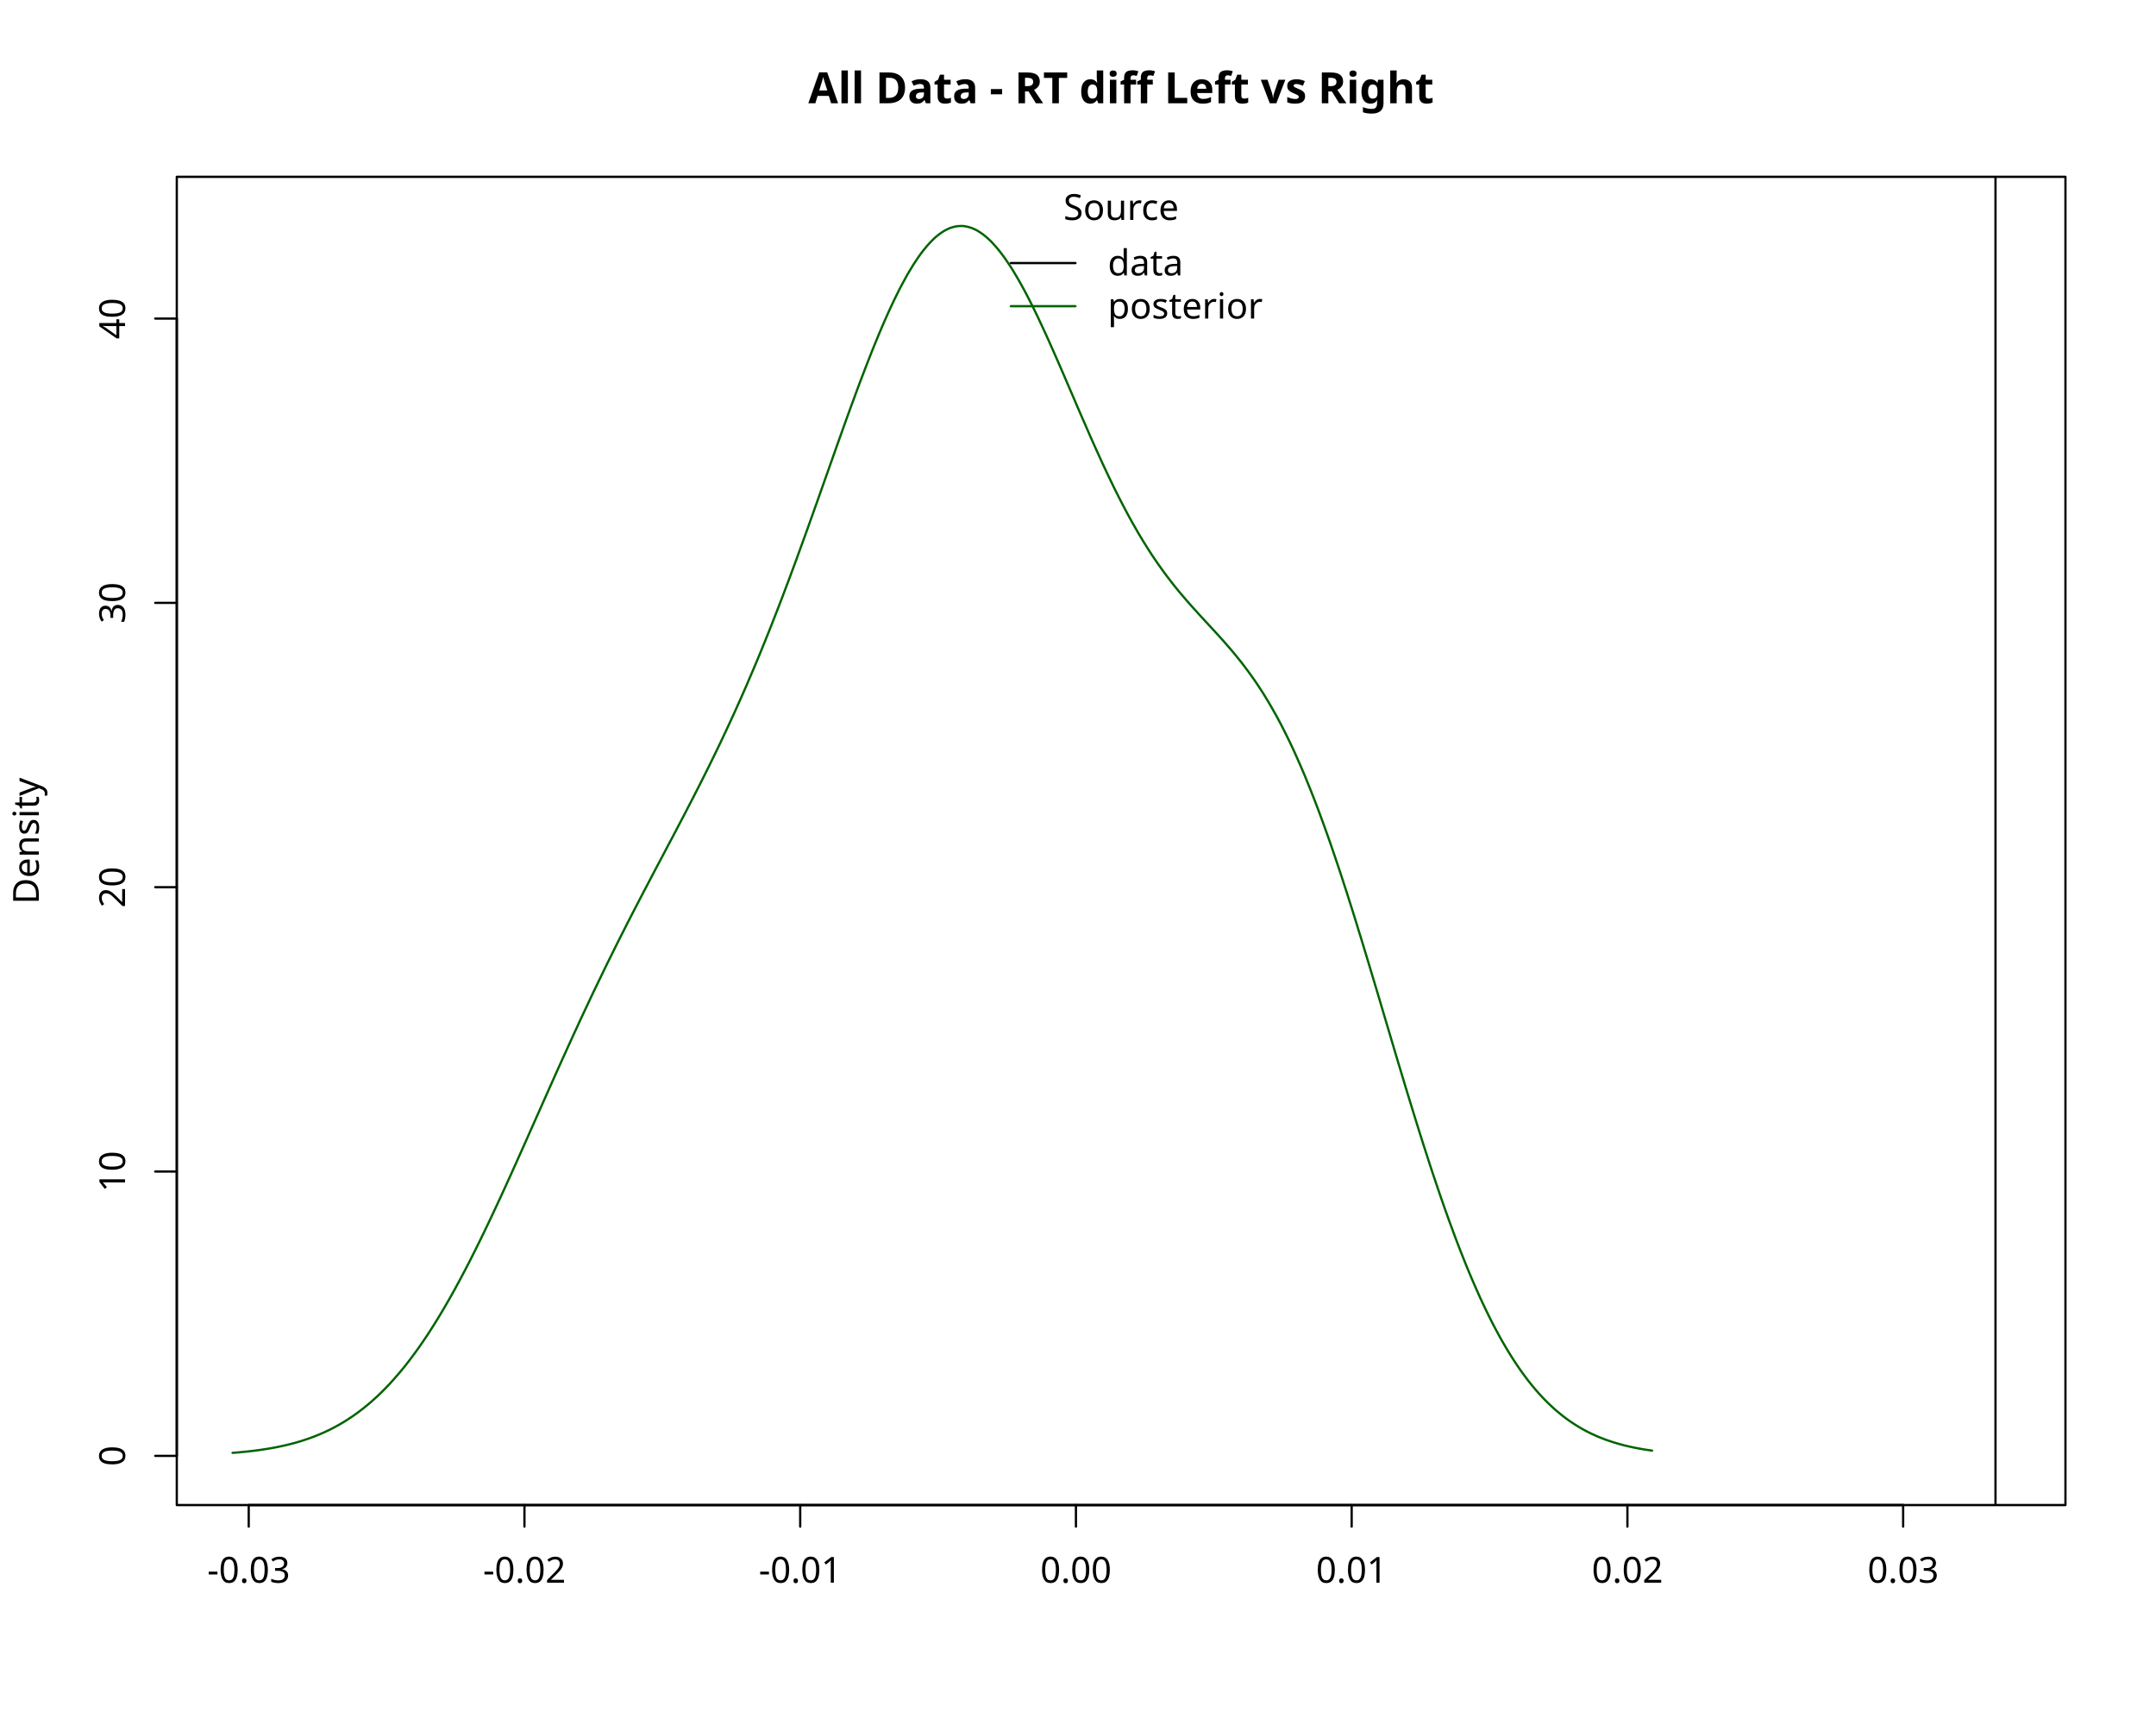
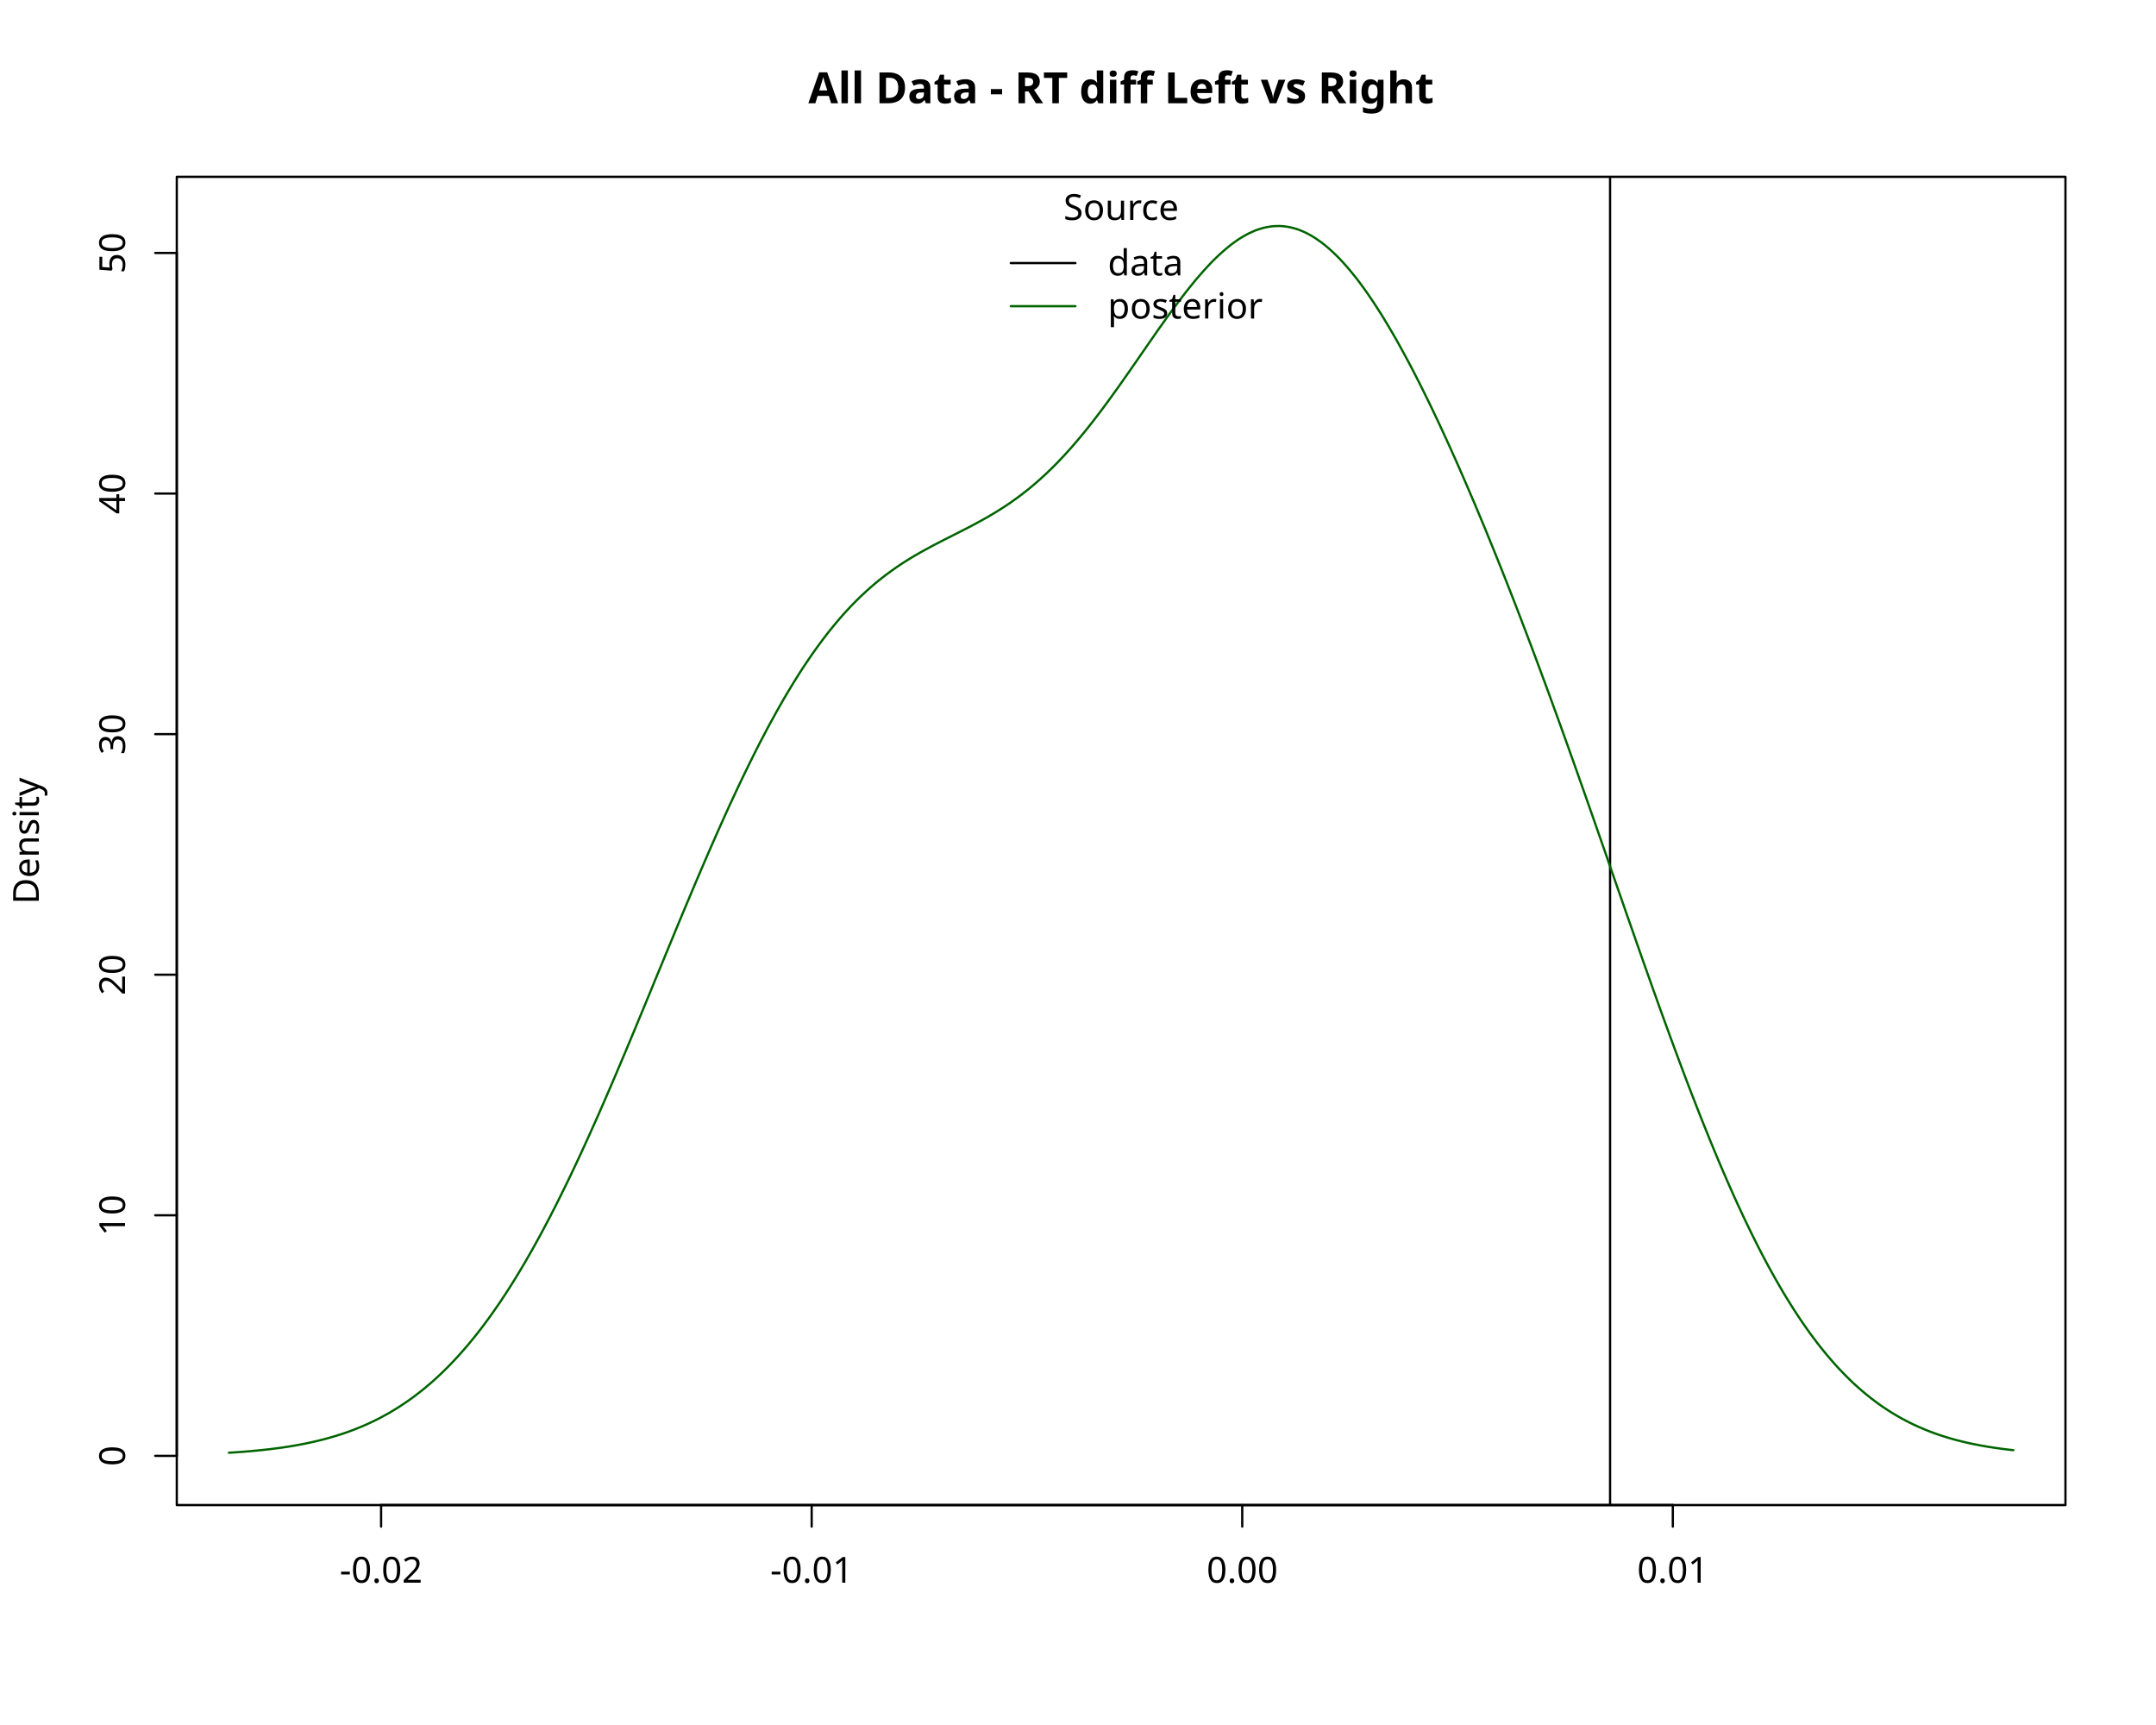
<svg xmlns="http://www.w3.org/2000/svg" class="svglite" data-engine-version="2.0" width="720.00pt" height="576.00pt" viewBox="0 0 720.00 576.00">
  <defs>
    <style type="text/css">
    .svglite line, .svglite polyline, .svglite polygon, .svglite path, .svglite rect, .svglite circle {
      fill: none;
      stroke: #000000;
      stroke-linecap: round;
      stroke-linejoin: round;
      stroke-miterlimit: 10.00;
    }
  </style>
  </defs>
  <rect width="100%" height="100%" style="stroke: none; fill: #FFFFFF;" />
  <defs>
    <clipPath id="cpMC4wMHw3MjAuMDB8MC4wMHw1NzYuMDA=">
      <rect x="0.00" y="0.00" width="720.00" height="576.00" />
    </clipPath>
  </defs>
  <g clip-path="url(#cpMC4wMHw3MjAuMDB8MC4wMHw1NzYuMDA=)">
-     <line x1="83.06" y1="502.56" x2="635.56" y2="502.56" style="stroke-width: 0.75;" />
-     <line x1="83.06" y1="502.56" x2="83.06" y2="509.76" style="stroke-width: 0.75;" />
-     <line x1="175.14" y1="502.56" x2="175.14" y2="509.76" style="stroke-width: 0.75;" />
-     <line x1="267.23" y1="502.56" x2="267.23" y2="509.76" style="stroke-width: 0.75;" />
-     <line x1="359.31" y1="502.56" x2="359.31" y2="509.76" style="stroke-width: 0.75;" />
-     <line x1="451.39" y1="502.56" x2="451.39" y2="509.76" style="stroke-width: 0.75;" />
-     <line x1="543.48" y1="502.56" x2="543.48" y2="509.76" style="stroke-width: 0.75;" />
-     <line x1="635.56" y1="502.56" x2="635.56" y2="509.76" style="stroke-width: 0.75;" />
-     <text x="83.06" y="528.48" text-anchor="middle" style="font-size: 12.00px; font-family: sans;" textLength="27.35px" lengthAdjust="spacingAndGlyphs">-0.03</text>
-     <text x="175.14" y="528.48" text-anchor="middle" style="font-size: 12.00px; font-family: sans;" textLength="27.35px" lengthAdjust="spacingAndGlyphs">-0.02</text>
-     <text x="267.23" y="528.48" text-anchor="middle" style="font-size: 12.00px; font-family: sans;" textLength="27.35px" lengthAdjust="spacingAndGlyphs">-0.01</text>
-     <text x="359.31" y="528.48" text-anchor="middle" style="font-size: 12.00px; font-family: sans;" textLength="23.36px" lengthAdjust="spacingAndGlyphs">0.00</text>
-     <text x="451.39" y="528.48" text-anchor="middle" style="font-size: 12.00px; font-family: sans;" textLength="23.36px" lengthAdjust="spacingAndGlyphs">0.01</text>
-     <text x="543.48" y="528.48" text-anchor="middle" style="font-size: 12.00px; font-family: sans;" textLength="23.36px" lengthAdjust="spacingAndGlyphs">0.02</text>
-     <text x="635.56" y="528.48" text-anchor="middle" style="font-size: 12.00px; font-family: sans;" textLength="23.36px" lengthAdjust="spacingAndGlyphs">0.03</text>
-     <line x1="59.04" y1="486.13" x2="59.04" y2="106.37" style="stroke-width: 0.75;" />
+     <line x1="127.27" y1="502.56" x2="558.64" y2="502.56" style="stroke-width: 0.75;" />
+     <line x1="127.27" y1="502.56" x2="127.27" y2="509.76" style="stroke-width: 0.75;" />
+     <line x1="271.06" y1="502.56" x2="271.06" y2="509.76" style="stroke-width: 0.75;" />
+     <line x1="414.85" y1="502.56" x2="414.85" y2="509.76" style="stroke-width: 0.75;" />
+     <line x1="558.64" y1="502.56" x2="558.64" y2="509.76" style="stroke-width: 0.75;" />
+     <text x="127.27" y="528.48" text-anchor="middle" style="font-size: 12.00px; font-family: sans;" textLength="27.35px" lengthAdjust="spacingAndGlyphs">-0.02</text>
+     <text x="271.06" y="528.48" text-anchor="middle" style="font-size: 12.00px; font-family: sans;" textLength="27.35px" lengthAdjust="spacingAndGlyphs">-0.01</text>
+     <text x="414.85" y="528.48" text-anchor="middle" style="font-size: 12.00px; font-family: sans;" textLength="23.36px" lengthAdjust="spacingAndGlyphs">0.00</text>
+     <text x="558.64" y="528.48" text-anchor="middle" style="font-size: 12.00px; font-family: sans;" textLength="23.36px" lengthAdjust="spacingAndGlyphs">0.01</text>
+     <line x1="59.04" y1="486.13" x2="59.04" y2="84.47" style="stroke-width: 0.75;" />
    <line x1="59.04" y1="486.13" x2="51.84" y2="486.13" style="stroke-width: 0.75;" />
-     <line x1="59.04" y1="391.19" x2="51.84" y2="391.19" style="stroke-width: 0.75;" />
-     <line x1="59.04" y1="296.25" x2="51.84" y2="296.25" style="stroke-width: 0.75;" />
-     <line x1="59.04" y1="201.31" x2="51.84" y2="201.31" style="stroke-width: 0.75;" />
-     <line x1="59.04" y1="106.37" x2="51.84" y2="106.37" style="stroke-width: 0.75;" />
+     <line x1="59.04" y1="405.80" x2="51.84" y2="405.80" style="stroke-width: 0.75;" />
+     <line x1="59.04" y1="325.47" x2="51.84" y2="325.47" style="stroke-width: 0.75;" />
+     <line x1="59.04" y1="245.14" x2="51.84" y2="245.14" style="stroke-width: 0.75;" />
+     <line x1="59.04" y1="164.80" x2="51.84" y2="164.80" style="stroke-width: 0.75;" />
+     <line x1="59.04" y1="84.47" x2="51.84" y2="84.47" style="stroke-width: 0.75;" />
    <text transform="translate(41.76,486.13) rotate(-90)" text-anchor="middle" style="font-size: 12.00px; font-family: sans;" textLength="6.67px" lengthAdjust="spacingAndGlyphs">0</text>
-     <text transform="translate(41.76,391.19) rotate(-90)" text-anchor="middle" style="font-size: 12.00px; font-family: sans;" textLength="13.35px" lengthAdjust="spacingAndGlyphs">10</text>
-     <text transform="translate(41.76,296.25) rotate(-90)" text-anchor="middle" style="font-size: 12.00px; font-family: sans;" textLength="13.35px" lengthAdjust="spacingAndGlyphs">20</text>
-     <text transform="translate(41.76,201.31) rotate(-90)" text-anchor="middle" style="font-size: 12.00px; font-family: sans;" textLength="13.35px" lengthAdjust="spacingAndGlyphs">30</text>
-     <text transform="translate(41.76,106.37) rotate(-90)" text-anchor="middle" style="font-size: 12.00px; font-family: sans;" textLength="13.35px" lengthAdjust="spacingAndGlyphs">40</text>
+     <text transform="translate(41.76,405.80) rotate(-90)" text-anchor="middle" style="font-size: 12.00px; font-family: sans;" textLength="13.35px" lengthAdjust="spacingAndGlyphs">10</text>
+     <text transform="translate(41.76,325.47) rotate(-90)" text-anchor="middle" style="font-size: 12.00px; font-family: sans;" textLength="13.35px" lengthAdjust="spacingAndGlyphs">20</text>
+     <text transform="translate(41.76,245.14) rotate(-90)" text-anchor="middle" style="font-size: 12.00px; font-family: sans;" textLength="13.35px" lengthAdjust="spacingAndGlyphs">30</text>
+     <text transform="translate(41.76,164.80) rotate(-90)" text-anchor="middle" style="font-size: 12.00px; font-family: sans;" textLength="13.35px" lengthAdjust="spacingAndGlyphs">40</text>
+     <text transform="translate(41.76,84.47) rotate(-90)" text-anchor="middle" style="font-size: 12.00px; font-family: sans;" textLength="13.35px" lengthAdjust="spacingAndGlyphs">50</text>
    <polygon points="59.04,502.56 689.76,502.56 689.76,59.04 59.04,59.04 " style="stroke-width: 0.75; fill: none;" />
    <text x="374.40" y="34.48" text-anchor="middle" style="font-size: 14.40px; font-weight: bold; font-family: sans;" textLength="189.67px" lengthAdjust="spacingAndGlyphs">All Data - RT diff Left vs Right</text>
    <text x="374.40" y="557.28" text-anchor="middle" style="font-size: 12.00px; font-family: sans;" textLength="3.33px" lengthAdjust="spacingAndGlyphs"> </text>
    <text transform="translate(12.96,280.80) rotate(-90)" text-anchor="middle" style="font-size: 12.00px; font-family: sans;" textLength="40.02px" lengthAdjust="spacingAndGlyphs">Density</text>
  </g>
  <defs>
    <clipPath id="cpNTkuMDR8Njg5Ljc2fDU5LjA0fDUwMi41Ng==">
      <rect x="59.04" y="59.04" width="630.72" height="443.52" />
    </clipPath>
  </defs>
  <g clip-path="url(#cpNTkuMDR8Njg5Ljc2fDU5LjA0fDUwMi41Ng==)">
-     <line x1="666.40" y1="502.56" x2="666.40" y2="59.04" style="stroke-width: 0.75;" />
-     <polyline points="77.66,485.13 78.59,485.05 79.51,484.98 80.44,484.89 81.37,484.80 82.30,484.71 83.23,484.61 84.15,484.50 85.08,484.39 86.01,484.27 86.94,484.14 87.86,484.00 88.79,483.86 89.72,483.71 90.65,483.55 91.58,483.38 92.50,483.20 93.43,483.01 94.36,482.81 95.29,482.60 96.21,482.38 97.14,482.15 98.07,481.91 99.00,481.65 99.92,481.38 100.85,481.10 101.78,480.79 102.71,480.48 103.64,480.15 104.56,479.81 105.49,479.45 106.42,479.07 107.35,478.68 108.27,478.27 109.20,477.83 110.13,477.39 111.06,476.92 111.98,476.43 112.91,475.92 113.84,475.39 114.77,474.84 115.70,474.26 116.62,473.66 117.55,473.04 118.48,472.40 119.41,471.73 120.33,471.03 121.26,470.32 122.19,469.57 123.12,468.80 124.05,468.01 124.97,467.17 125.90,466.33 126.83,465.44 127.76,464.53 128.68,463.60 129.61,462.63 130.54,461.64 131.47,460.61 132.39,459.55 133.32,458.48 134.25,457.36 135.18,456.22 136.11,455.04 137.03,453.83 137.96,452.60 138.89,451.33 139.82,450.04 140.74,448.71 141.67,447.35 142.60,445.97 143.53,444.55 144.45,443.10 145.38,441.63 146.31,440.12 147.24,438.59 148.17,437.02 149.09,435.43 150.02,433.82 150.95,432.17 151.88,430.51 152.80,428.80 153.73,427.08 154.66,425.33 155.59,423.56 156.52,421.77 157.44,419.95 158.37,418.11 159.30,416.25 160.23,414.36 161.15,412.47 162.08,410.55 163.01,408.61 163.94,406.66 164.86,404.69 165.79,402.71 166.72,400.71 167.65,398.70 168.58,396.67 169.50,394.64 170.43,392.60 171.36,390.54 172.29,388.48 173.21,386.41 174.14,384.34 175.07,382.26 176.00,380.18 176.92,378.09 177.85,376.00 178.78,373.91 179.71,371.82 180.64,369.74 181.56,367.65 182.49,365.56 183.42,363.48 184.35,361.40 185.27,359.33 186.20,357.26 187.13,355.19 188.06,353.14 188.99,351.09 189.91,349.05 190.84,347.02 191.77,344.99 192.70,342.98 193.62,340.97 194.55,338.98 195.48,336.99 196.41,335.02 197.33,333.06 198.26,331.10 199.19,329.17 200.12,327.24 201.05,325.32 201.97,323.41 202.90,321.51 203.83,319.63 204.76,317.76 205.68,315.89 206.61,314.04 207.54,312.20 208.47,310.37 209.39,308.54 210.32,306.73 211.25,304.92 212.18,303.12 213.11,301.33 214.03,299.55 214.96,297.77 215.89,296.00 216.82,294.23 217.74,292.47 218.67,290.71 219.60,288.95 220.53,287.20 221.46,285.44 222.38,283.69 223.31,281.93 224.24,280.18 225.17,278.42 226.09,276.66 227.02,274.89 227.95,273.12 228.88,271.34 229.80,269.55 230.73,267.76 231.66,265.96 232.59,264.14 233.52,262.32 234.44,260.49 235.37,258.64 236.30,256.78 237.23,254.90 238.15,253.02 239.08,251.11 240.01,249.19 240.94,247.24 241.86,245.28 242.79,243.31 243.72,241.31 244.65,239.29 245.58,237.25 246.50,235.19 247.43,233.12 248.36,231.01 249.29,228.89 250.21,226.73 251.14,224.56 252.07,222.37 253.00,220.15 253.93,217.91 254.85,215.64 255.78,213.35 256.71,211.04 257.64,208.70 258.56,206.34 259.49,203.96 260.42,201.56 261.35,199.14 262.27,196.69 263.20,194.23 264.13,191.74 265.06,189.23 265.99,186.72 266.91,184.18 267.84,181.62 268.77,179.06 269.70,176.48 270.62,173.89 271.55,171.28 272.48,168.67 273.41,166.06 274.33,163.43 275.26,160.81 276.19,158.18 277.12,155.55 278.05,152.93 278.97,150.31 279.90,147.69 280.83,145.09 281.76,142.49 282.68,139.91 283.61,137.35 284.54,134.80 285.47,132.28 286.39,129.77 287.32,127.29 288.25,124.85 289.18,122.42 290.11,120.04 291.03,117.69 291.96,115.38 292.89,113.11 293.82,110.87 294.74,108.71 295.67,106.57 296.60,104.49 297.53,102.47 298.46,100.49 299.38,98.60 300.31,96.74 301.24,94.96 302.17,93.25 303.09,91.57 304.02,90.02 304.95,88.50 305.88,87.07 306.80,85.72 307.73,84.41 308.66,83.24 309.59,82.11 310.52,81.08 311.44,80.14 312.37,79.24 313.30,78.49 314.23,77.79 315.15,77.19 316.08,76.69 317.01,76.23 317.94,75.93 318.86,75.67 319.79,75.52 320.72,75.47 321.65,75.47 322.58,75.61 323.50,75.81 324.43,76.11 325.36,76.50 326.29,76.95 327.21,77.53 328.14,78.17 329.07,78.89 330.00,79.71 330.93,80.58 331.85,81.58 332.78,82.62 333.71,83.74 334.64,84.95 335.56,86.20 336.49,87.56 337.42,88.96 338.35,90.43 339.27,91.97 340.20,93.54 341.13,95.21 342.06,96.90 342.99,98.66 343.91,100.46 344.84,102.30 345.77,104.20 346.70,106.12 347.62,108.09 348.55,110.09 349.48,112.11 350.41,114.17 351.33,116.24 352.26,118.34 353.19,120.46 354.12,122.59 355.05,124.73 355.97,126.88 356.90,129.04 357.83,131.20 358.76,133.36 359.68,135.52 360.61,137.67 361.54,139.81 362.47,141.94 363.40,144.07 364.32,146.17 365.25,148.26 366.18,150.33 367.11,152.37 368.03,154.40 368.96,156.39 369.89,158.36 370.82,160.31 371.74,162.21 372.67,164.10 373.60,165.94 374.53,167.76 375.46,169.54 376.38,171.28 377.31,173.00 378.24,174.67 379.17,176.30 380.09,177.91 381.02,179.47 381.95,181.00 382.88,182.49 383.80,183.94 384.73,185.37 385.66,186.75 386.59,188.11 387.52,189.42 388.44,190.71 389.37,191.97 390.30,193.19 391.23,194.40 392.15,195.57 393.08,196.72 394.01,197.85 394.94,198.94 395.87,200.03 396.79,201.09 397.72,202.15 398.65,203.18 399.58,204.21 400.50,205.23 401.43,206.24 402.36,207.24 403.29,208.25 404.21,209.25 405.14,210.26 406.07,211.27 407.00,212.29 407.93,213.31 408.85,214.36 409.78,215.41 410.71,216.49 411.64,217.58 412.56,218.69 413.49,219.84 414.42,221.00 415.35,222.20 416.27,223.42 417.20,224.68 418.13,225.98 419.06,227.30 419.99,228.67 420.91,230.08 421.84,231.52 422.77,233.03 423.70,234.56 424.62,236.15 425.55,237.79 426.48,239.45 427.41,241.20 428.34,242.97 429.26,244.81 430.19,246.69 431.12,248.61 432.05,250.61 432.97,252.65 433.90,254.74 434.83,256.89 435.76,259.07 436.68,261.34 437.61,263.63 438.54,265.98 439.47,268.39 440.40,270.83 441.32,273.34 442.25,275.88 443.18,278.47 444.11,281.11 445.03,283.78 445.96,286.51 446.89,289.27 447.82,292.07 448.74,294.91 449.67,297.77 450.60,300.69 451.53,303.62 452.46,306.59 453.38,309.58 454.31,312.59 455.24,315.63 456.17,318.68 457.09,321.75 458.02,324.84 458.95,327.94 459.88,331.05 460.81,334.17 461.73,337.29 462.66,340.42 463.59,343.54 464.52,346.67 465.44,349.78 466.37,352.90 467.30,356.00 468.23,359.09 469.15,362.16 470.08,365.22 471.01,368.26 471.94,371.28 472.87,374.28 473.79,377.24 474.72,380.19 475.65,383.11 476.58,385.99 477.50,388.85 478.43,391.66 479.36,394.44 480.29,397.19 481.21,399.89 482.14,402.57 483.07,405.18 484.00,407.77 484.93,410.30 485.85,412.79 486.78,415.25 487.71,417.64 488.64,420.00 489.56,422.31 490.49,424.56 491.42,426.78 492.35,428.92 493.28,431.04 494.20,433.10 495.13,435.10 496.06,437.07 496.99,438.97 497.91,440.83 498.84,442.64 499.77,444.39 500.70,446.11 501.62,447.75 502.55,449.36 503.48,450.93 504.41,452.43 505.34,453.91 506.26,455.31 507.19,456.68 508.12,458.01 509.05,459.28 509.97,460.53 510.90,461.71 511.83,462.86 512.76,463.97 513.68,465.03 514.61,466.06 515.54,467.04 516.47,467.99 517.40,468.90 518.32,469.76 519.25,470.61 520.18,471.40 521.11,472.17 522.03,472.91 522.96,473.61 523.89,474.29 524.82,474.92 525.75,475.54 526.67,476.12 527.60,476.68 528.53,477.22 529.46,477.72 530.38,478.20 531.31,478.66 532.24,479.09 533.17,479.51 534.09,479.90 535.02,480.27 535.95,480.63 536.88,480.96 537.81,481.28 538.73,481.58 539.66,481.86 540.59,482.13 541.52,482.38 542.44,482.63 543.37,482.85 544.30,483.06 545.23,483.27 546.15,483.45 547.08,483.63 548.01,483.80 548.94,483.96 549.87,484.11 550.79,484.24 551.72,484.38 " style="stroke-width: 0.75; stroke: #006400;" />
+     <line x1="537.69" y1="502.56" x2="537.69" y2="59.04" style="stroke-width: 0.75;" />
+     <polyline points="76.44,485.09 77.61,485.01 78.77,484.94 79.94,484.85 81.11,484.77 82.27,484.67 83.44,484.58 84.60,484.47 85.77,484.36 86.94,484.25 88.10,484.12 89.27,483.99 90.43,483.86 91.60,483.71 92.77,483.56 93.93,483.40 95.10,483.23 96.27,483.05 97.43,482.86 98.60,482.66 99.76,482.45 100.93,482.23 102.10,482.00 103.26,481.75 104.43,481.50 105.60,481.23 106.76,480.95 107.93,480.66 109.09,480.34 110.26,480.02 111.43,479.68 112.59,479.33 113.76,478.96 114.92,478.57 116.09,478.17 117.26,477.74 118.42,477.30 119.59,476.83 120.76,476.35 121.92,475.85 123.09,475.32 124.25,474.79 125.42,474.21 126.59,473.63 127.75,473.01 128.92,472.37 130.09,471.72 131.25,471.02 132.42,470.31 133.58,469.57 134.75,468.80 135.92,468.01 137.08,467.18 138.25,466.34 139.41,465.45 140.58,464.54 141.75,463.60 142.91,462.62 144.08,461.63 145.25,460.58 146.41,459.51 147.58,458.41 148.74,457.27 149.91,456.11 151.08,454.89 152.24,453.66 153.41,452.37 154.57,451.06 155.74,449.72 156.91,448.32 158.07,446.91 159.24,445.44 160.41,443.95 161.57,442.42 162.74,440.84 163.90,439.25 165.07,437.59 166.24,435.91 167.40,434.19 168.57,432.43 169.74,430.63 170.90,428.79 172.07,426.93 173.23,425.01 174.40,423.06 175.57,421.08 176.73,419.05 177.90,417.01 179.06,414.90 180.23,412.78 181.40,410.61 182.56,408.41 183.73,406.18 184.90,403.90 186.06,401.61 187.23,399.27 188.39,396.91 189.56,394.52 190.73,392.09 191.89,389.64 193.06,387.15 194.23,384.64 195.39,382.10 196.56,379.54 197.72,376.95 198.89,374.34 200.06,371.71 201.22,369.05 202.39,366.37 203.55,363.68 204.72,360.96 205.89,358.23 207.05,355.48 208.22,352.72 209.39,349.95 210.55,347.16 211.72,344.36 212.88,341.56 214.05,338.74 215.22,335.92 216.38,333.10 217.55,330.27 218.71,327.43 219.88,324.60 221.05,321.77 222.21,318.94 223.38,316.11 224.55,313.29 225.71,310.47 226.88,307.66 228.04,304.86 229.21,302.07 230.38,299.30 231.54,296.53 232.71,293.78 233.88,291.04 235.04,288.33 236.21,285.63 237.37,282.95 238.54,280.29 239.71,277.65 240.87,275.04 242.04,272.45 243.20,269.89 244.37,267.35 245.54,264.84 246.70,262.37 247.87,259.91 249.04,257.50 250.20,255.11 251.37,252.76 252.53,250.44 253.70,248.15 254.87,245.91 256.03,243.69 257.20,241.52 258.37,239.39 259.53,237.28 260.70,235.23 261.86,233.20 263.03,231.22 264.20,229.28 265.36,227.38 266.53,225.52 267.69,223.69 268.86,221.93 270.03,220.19 271.19,218.50 272.36,216.85 273.53,215.23 274.69,213.67 275.86,212.13 277.02,210.65 278.19,209.21 279.36,207.80 280.52,206.44 281.69,205.10 282.85,203.83 284.02,202.58 285.19,201.37 286.35,200.21 287.52,199.06 288.69,197.98 289.85,196.91 291.02,195.88 292.18,194.89 293.35,193.92 294.52,193.00 295.68,192.09 296.85,191.23 298.02,190.38 299.18,189.56 300.35,188.77 301.51,188.00 302.68,187.26 303.85,186.53 305.01,185.83 306.18,185.15 307.34,184.48 308.51,183.83 309.68,183.19 310.84,182.56 312.01,181.94 313.18,181.34 314.34,180.74 315.51,180.14 316.67,179.55 317.84,178.96 319.01,178.37 320.17,177.78 321.34,177.19 322.50,176.59 323.67,175.99 324.84,175.37 326.00,174.75 327.17,174.12 328.34,173.47 329.50,172.82 330.67,172.14 331.83,171.45 333.00,170.74 334.17,170.00 335.33,169.26 336.50,168.48 337.67,167.69 338.83,166.86 340.00,166.01 341.16,165.14 342.33,164.23 343.50,163.31 344.66,162.34 345.83,161.36 346.99,160.34 348.16,159.28 349.33,158.21 350.49,157.09 351.66,155.95 352.83,154.77 353.99,153.56 355.16,152.33 356.32,151.05 357.49,149.76 358.66,148.42 359.82,147.06 360.99,145.67 362.16,144.25 363.32,142.81 364.49,141.33 365.65,139.84 366.82,138.31 367.99,136.76 369.15,135.20 370.32,133.61 371.48,132.01 372.65,130.38 373.82,128.75 374.98,127.10 376.15,125.43 377.32,123.76 378.48,122.08 379.65,120.40 380.81,118.72 381.98,117.03 383.15,115.34 384.31,113.66 385.48,111.99 386.64,110.32 387.81,108.67 388.98,107.03 390.14,105.40 391.31,103.79 392.48,102.21 393.64,100.65 394.81,99.12 395.97,97.61 397.14,96.13 398.31,94.70 399.47,93.28 400.64,91.92 401.81,90.59 402.97,89.31 404.14,88.07 405.30,86.86 406.47,85.74 407.64,84.64 408.80,83.61 409.97,82.63 411.13,81.69 412.30,80.84 413.47,80.01 414.63,79.28 415.80,78.60 416.97,77.97 418.13,77.43 419.30,76.92 420.46,76.53 421.63,76.17 422.80,75.89 423.96,75.69 425.13,75.53 426.30,75.48 427.46,75.47 428.63,75.55 429.79,75.70 430.96,75.91 432.13,76.21 433.29,76.55 434.46,77.01 435.62,77.50 436.79,78.08 437.96,78.73 439.12,79.43 440.29,80.23 441.46,81.07 442.62,82.00 443.79,82.98 444.95,84.03 446.12,85.15 447.29,86.31 448.45,87.57 449.62,88.87 450.78,90.23 451.95,91.66 453.12,93.12 454.28,94.67 455.45,96.25 456.62,97.90 457.78,99.60 458.95,101.34 460.11,103.14 461.28,104.97 462.45,106.88 463.61,108.81 464.78,110.79 465.95,112.82 467.11,114.88 468.28,117.00 469.44,119.14 470.61,121.33 471.78,123.55 472.94,125.81 474.11,128.11 475.27,130.43 476.44,132.80 477.61,135.20 478.77,137.62 479.94,140.08 481.11,142.56 482.27,145.09 483.44,147.63 484.60,150.20 485.77,152.80 486.94,155.42 488.10,158.08 489.27,160.75 490.43,163.46 491.60,166.18 492.77,168.93 493.93,171.71 495.10,174.50 496.27,177.33 497.43,180.17 498.60,183.03 499.76,185.92 500.93,188.82 502.10,191.76 503.26,194.71 504.43,197.68 505.60,200.67 506.76,203.68 507.93,206.72 509.09,209.76 510.26,212.84 511.43,215.92 512.59,219.03 513.76,222.16 514.92,225.30 516.09,228.46 517.26,231.63 518.42,234.83 519.59,238.04 520.76,241.26 521.92,244.50 523.09,247.75 524.25,251.01 525.42,254.29 526.59,257.58 527.75,260.88 528.92,264.19 530.09,267.51 531.25,270.83 532.42,274.17 533.58,277.51 534.75,280.85 535.92,284.20 537.08,287.55 538.25,290.91 539.41,294.26 540.58,297.61 541.75,300.97 542.91,304.32 544.08,307.66 545.25,311.00 546.41,314.33 547.58,317.66 548.74,320.97 549.91,324.27 551.08,327.57 552.24,330.84 553.41,334.10 554.57,337.35 555.74,340.58 556.91,343.79 558.07,346.97 559.24,350.14 560.41,353.28 561.57,356.40 562.74,359.50 563.90,362.56 565.07,365.60 566.24,368.60 567.40,371.58 568.57,374.52 569.74,377.43 570.90,380.31 572.07,383.14 573.23,385.95 574.40,388.72 575.57,391.44 576.73,394.14 577.90,396.78 579.06,399.40 580.23,401.96 581.40,404.49 582.56,406.97 583.73,409.40 584.90,411.81 586.06,414.15 587.23,416.46 588.39,418.72 589.56,420.93 590.73,423.11 591.89,425.22 593.06,427.31 594.23,429.34 595.39,431.32 596.56,433.27 597.72,435.15 598.89,437.01 600.06,438.80 601.22,440.56 602.39,442.27 603.55,443.92 604.72,445.56 605.89,447.12 607.05,448.66 608.22,450.14 609.39,451.58 610.55,452.99 611.72,454.33 612.88,455.66 614.05,456.93 615.22,458.16 616.38,459.36 617.55,460.51 618.71,461.64 619.88,462.70 621.05,463.75 622.21,464.75 623.38,465.72 624.55,466.66 625.71,467.55 626.88,468.43 628.04,469.26 629.21,470.06 630.38,470.83 631.54,471.57 632.71,472.29 633.88,472.97 635.04,473.63 636.21,474.25 637.37,474.85 638.54,475.43 639.71,475.98 640.87,476.51 642.04,477.01 643.20,477.50 644.37,477.96 645.54,478.40 646.70,478.82 647.87,479.22 649.04,479.60 650.20,479.96 651.37,480.31 652.53,480.64 653.70,480.95 654.87,481.25 656.03,481.53 657.20,481.80 658.37,482.05 659.53,482.29 660.70,482.52 661.86,482.74 663.03,482.94 664.20,483.14 665.36,483.32 666.53,483.50 667.69,483.66 668.86,483.82 670.03,483.96 671.19,484.10 672.36,484.23 " style="stroke-width: 0.75; stroke: #006400;" />
    <line x1="337.55" y1="87.84" x2="359.15" y2="87.84" style="stroke-width: 0.75;" />
    <line x1="337.55" y1="102.24" x2="359.15" y2="102.24" style="stroke-width: 0.75; stroke: #006400;" />
    <text x="374.40" y="73.44" text-anchor="middle" style="font-size: 12.00px; font-family: sans;" textLength="38.03px" lengthAdjust="spacingAndGlyphs">Source</text>
    <text x="369.95" y="91.97" style="font-size: 12.00px; font-family: sans;" textLength="23.36px" lengthAdjust="spacingAndGlyphs">data</text>
    <text x="369.95" y="106.37" style="font-size: 12.00px; font-family: sans;" textLength="46.69px" lengthAdjust="spacingAndGlyphs">posterior</text>
  </g>
</svg>
